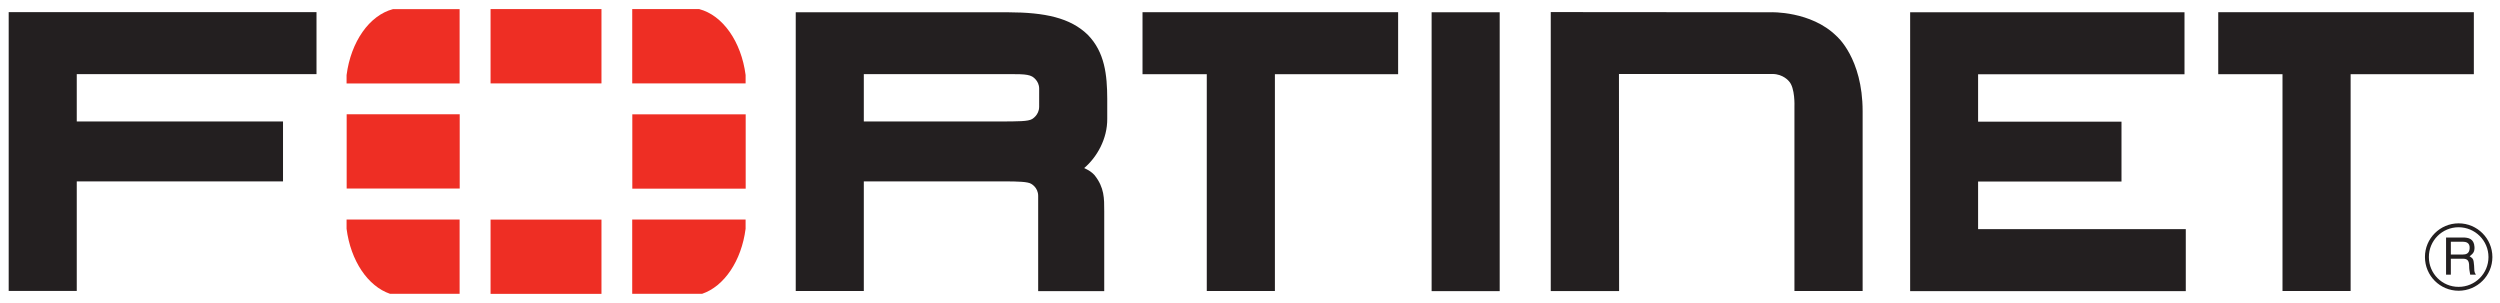
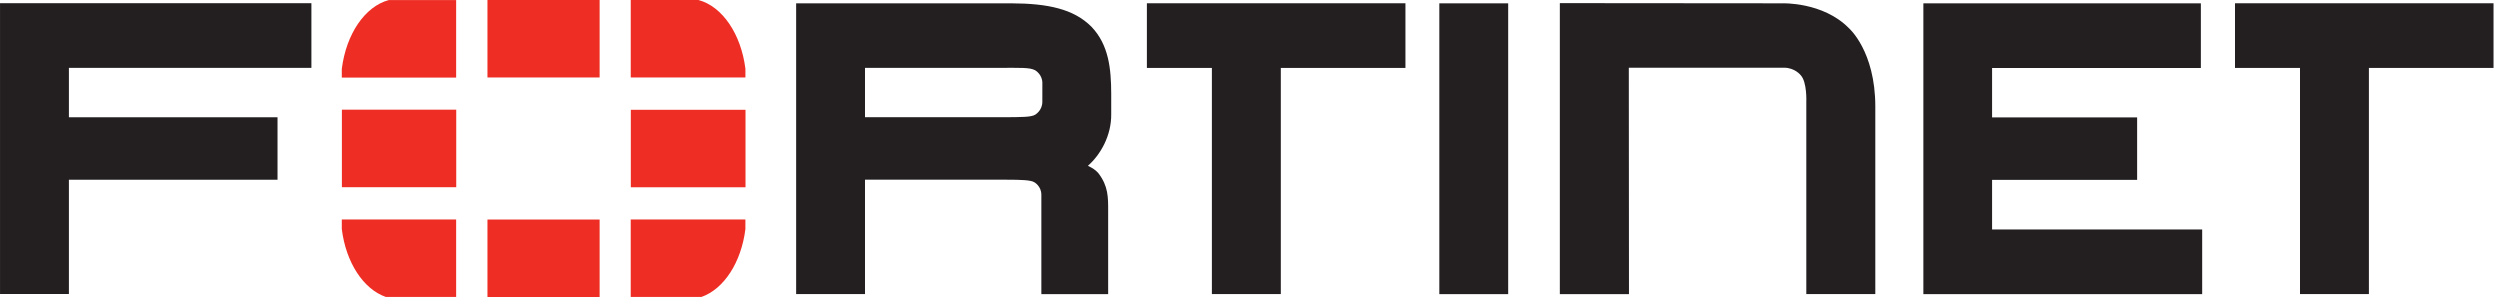
- <svg xmlns="http://www.w3.org/2000/svg" width="1024" height="124" version="1.1" viewBox="-.533 -.533 156 18.83">
-   <path d="m100.5 17.6h-4.266v-17.41l13.72 0.011s2.512-0.094 4.11 1.485c0 0 1.631 1.362 1.631 4.691v11.22h-4.255v-11.51s0.052-1.174-0.347-1.586c0 0-0.354-0.448-1.026-0.448h-9.577l9e-3 13.54zm18.16-3e-3v-16.3-1.094h17.12v3.869l-12.88-1e-3v2.958h8.948v3.736h-8.948v2.968h12.96v3.87h-17.21zm-29.86 0v-16.3-1.094h4.248v17.4h-4.248zm54.19-14.62v-0.586 0.586zm-1.095 14.62v-13.53h-4.01v-3.869h15.95v3.869h-7.689v13.53h-4.248zm-66.03-14.62v-0.586 0.586zm-1.095 14.62v-13.53h-4.01v-3.869h15.95v3.869h-7.689v13.53h-4.248zm-12.81-10.58c1.038-8e-3 1.659 1e-3 1.909-0.151 0 0 0.436-0.241 0.441-0.759l1e-3 -1.138c0-0.52-0.441-0.759-0.441-0.759-0.331-0.18-0.892-0.146-2.225-0.147h-8.276v2.954h8.781-0.19zm2.289 10.58v-5.938c0-0.534-0.446-0.757-0.446-0.757-0.201-0.125-0.804-0.147-1.691-0.147h0.206-8.949v6.842h-4.248v-16.3-1.094h13.26c2.29 7e-3 3.871 0.344 4.96 1.401 1.07 1.09 1.212 2.516 1.218 4v1.239c0.014 1.261-0.649 2.411-1.439 3.081l0.159 0.079c0.323 0.156 0.499 0.378 0.499 0.378 0.601 0.767 0.594 1.428 0.593 2.24v4.981h-4.121zm-64.24-17.4v1.095 16.3h4.248v-6.836h12.87v-3.738h-12.87v-2.956h14.96v-3.869h-19.21z" style="fill:#231f20" />
-   <path d="m152.4 14.52v0.799h0.744c0.201 0 0.396-0.055 0.426-0.354 0.043-0.396-0.244-0.445-0.426-0.445h-0.744zm-0.299-0.263h1.036c0.36 0 0.708 0.068 0.738 0.591 0.013 0.3-0.079 0.409-0.305 0.58 0.239 0.152 0.245 0.189 0.281 0.591 0.024 0.305-0.019 0.354 0.11 0.555h-0.354l-0.049-0.292c-0.049-0.275 0.085-0.701-0.396-0.701h-0.762v0.994h-0.299v-2.318zm0.78-0.64c-1.024 0-1.859 0.835-1.852 1.866 0 1.024 0.829 1.859 1.859 1.854 1.025 0 1.86-0.83 1.86-1.86 0-1.025-0.835-1.86-1.866-1.86m6e-3 3.962c-1.164 0-2.104-0.939-2.104-2.102-5e-3 -1.159 0.94-2.104 2.104-2.104 1.159 0 2.104 0.945 2.104 2.104 0 1.164-0.945 2.098-2.104 2.102" style="fill:#231f20" />
-   <path d="m43.28 17.77c1.38-0.469 2.454-2.058 2.712-4.056v-0.578h-7.075v4.634h4.362zm2.713-13.13v-0.522c-0.271-2.085-1.425-3.728-2.896-4.114h-4.179v4.636h7.075zm-24.9 8.497v0.573c0.256 2 1.33 3.592 2.714 4.061h4.34v-4.634h-7.054zm2.895-13.13c-1.469 0.386-2.626 2.03-2.895 4.118v0.519h7.054v-4.636h-4.159zm22.01 6.566h-7.075v4.636h7.075v-4.636zm-15.92 11.2h6.921v-4.634h-6.921v4.634zm6.921-17.77h-6.921v4.636h6.921v-4.636zm-15.9 11.2h7.054v-4.636h-7.054v4.636z" style="fill:#ee2e24" />
+ <svg xmlns="http://www.w3.org/2000/svg" width="107" height="13" viewBox="0 0 107 13" fill="none">
+   <path d="M69.72 12.588H66.761V0.134L76.279 0.142C76.279 0.142 78.022 0.075 79.131 1.204C79.131 1.204 80.263 2.178 80.263 4.56V12.585H77.31V4.352C77.31 4.352 77.347 3.512 77.07 3.218C77.07 3.218 76.824 2.898 76.358 2.898H69.713L69.72 12.583L69.72 12.588ZM82.32 12.585V0.143H94.197V2.911L85.261 2.91V5.026H91.469V7.698H85.261V9.821H94.253V12.59H82.313L82.32 12.585ZM61.603 12.59V0.143H64.55V12.59H61.603ZM98.44 12.585V2.907H95.658V0.14H106.723V2.907H101.389V12.585H98.44ZM51.869 12.585V2.907H49.087V0.14H60.153V2.907H54.819V12.585H51.869ZM42.982 5.017C43.702 5.012 44.133 5.018 44.306 4.909C44.306 4.909 44.609 4.737 44.612 4.366L44.613 3.552C44.613 3.18 44.307 3.009 44.307 3.009C44.078 2.881 43.688 2.905 42.764 2.904H37.022V5.017H43.114H42.982ZM44.57 12.585V8.338C44.57 7.956 44.261 7.796 44.261 7.796C44.121 7.707 43.703 7.691 43.087 7.691H43.23H37.022V12.585H34.075V0.142H43.274C44.863 0.147 45.96 0.388 46.715 1.145C47.458 1.924 47.556 2.944 47.56 4.006V4.892C47.57 5.794 47.11 6.617 46.562 7.096L46.672 7.153C46.896 7.264 47.018 7.422 47.018 7.422C47.435 7.972 47.43 8.444 47.429 9.025V12.588H44.57V12.585ZM0.001 0.139V12.582H2.949V7.692H11.878V5.018H2.949V2.904H13.328V0.136H0L0.001 0.139Z" fill="#231F20" />
+   <path d="M30.022 12.709C30.979 12.374 31.724 11.237 31.903 9.808V9.394H26.995V12.709H30.022ZM31.904 3.317V2.943C31.716 1.451 30.916 0.276 29.895 0H26.996V3.316L31.904 3.317ZM14.629 9.394V9.804C14.806 11.235 15.552 12.374 16.512 12.709H19.523V9.394H14.629ZM16.637 0.003C15.618 0.279 14.816 1.455 14.629 2.949V3.32H19.523V0.004H16.637V0.003ZM31.908 4.7H26.999V8.016H31.908V4.7ZM20.863 12.711H25.664V9.397H20.863V12.711ZM25.664 0H20.863V3.316H25.664V0ZM14.633 8.012H19.527V4.695H14.633V8.012Z" fill="#EE2E24" />
</svg>
